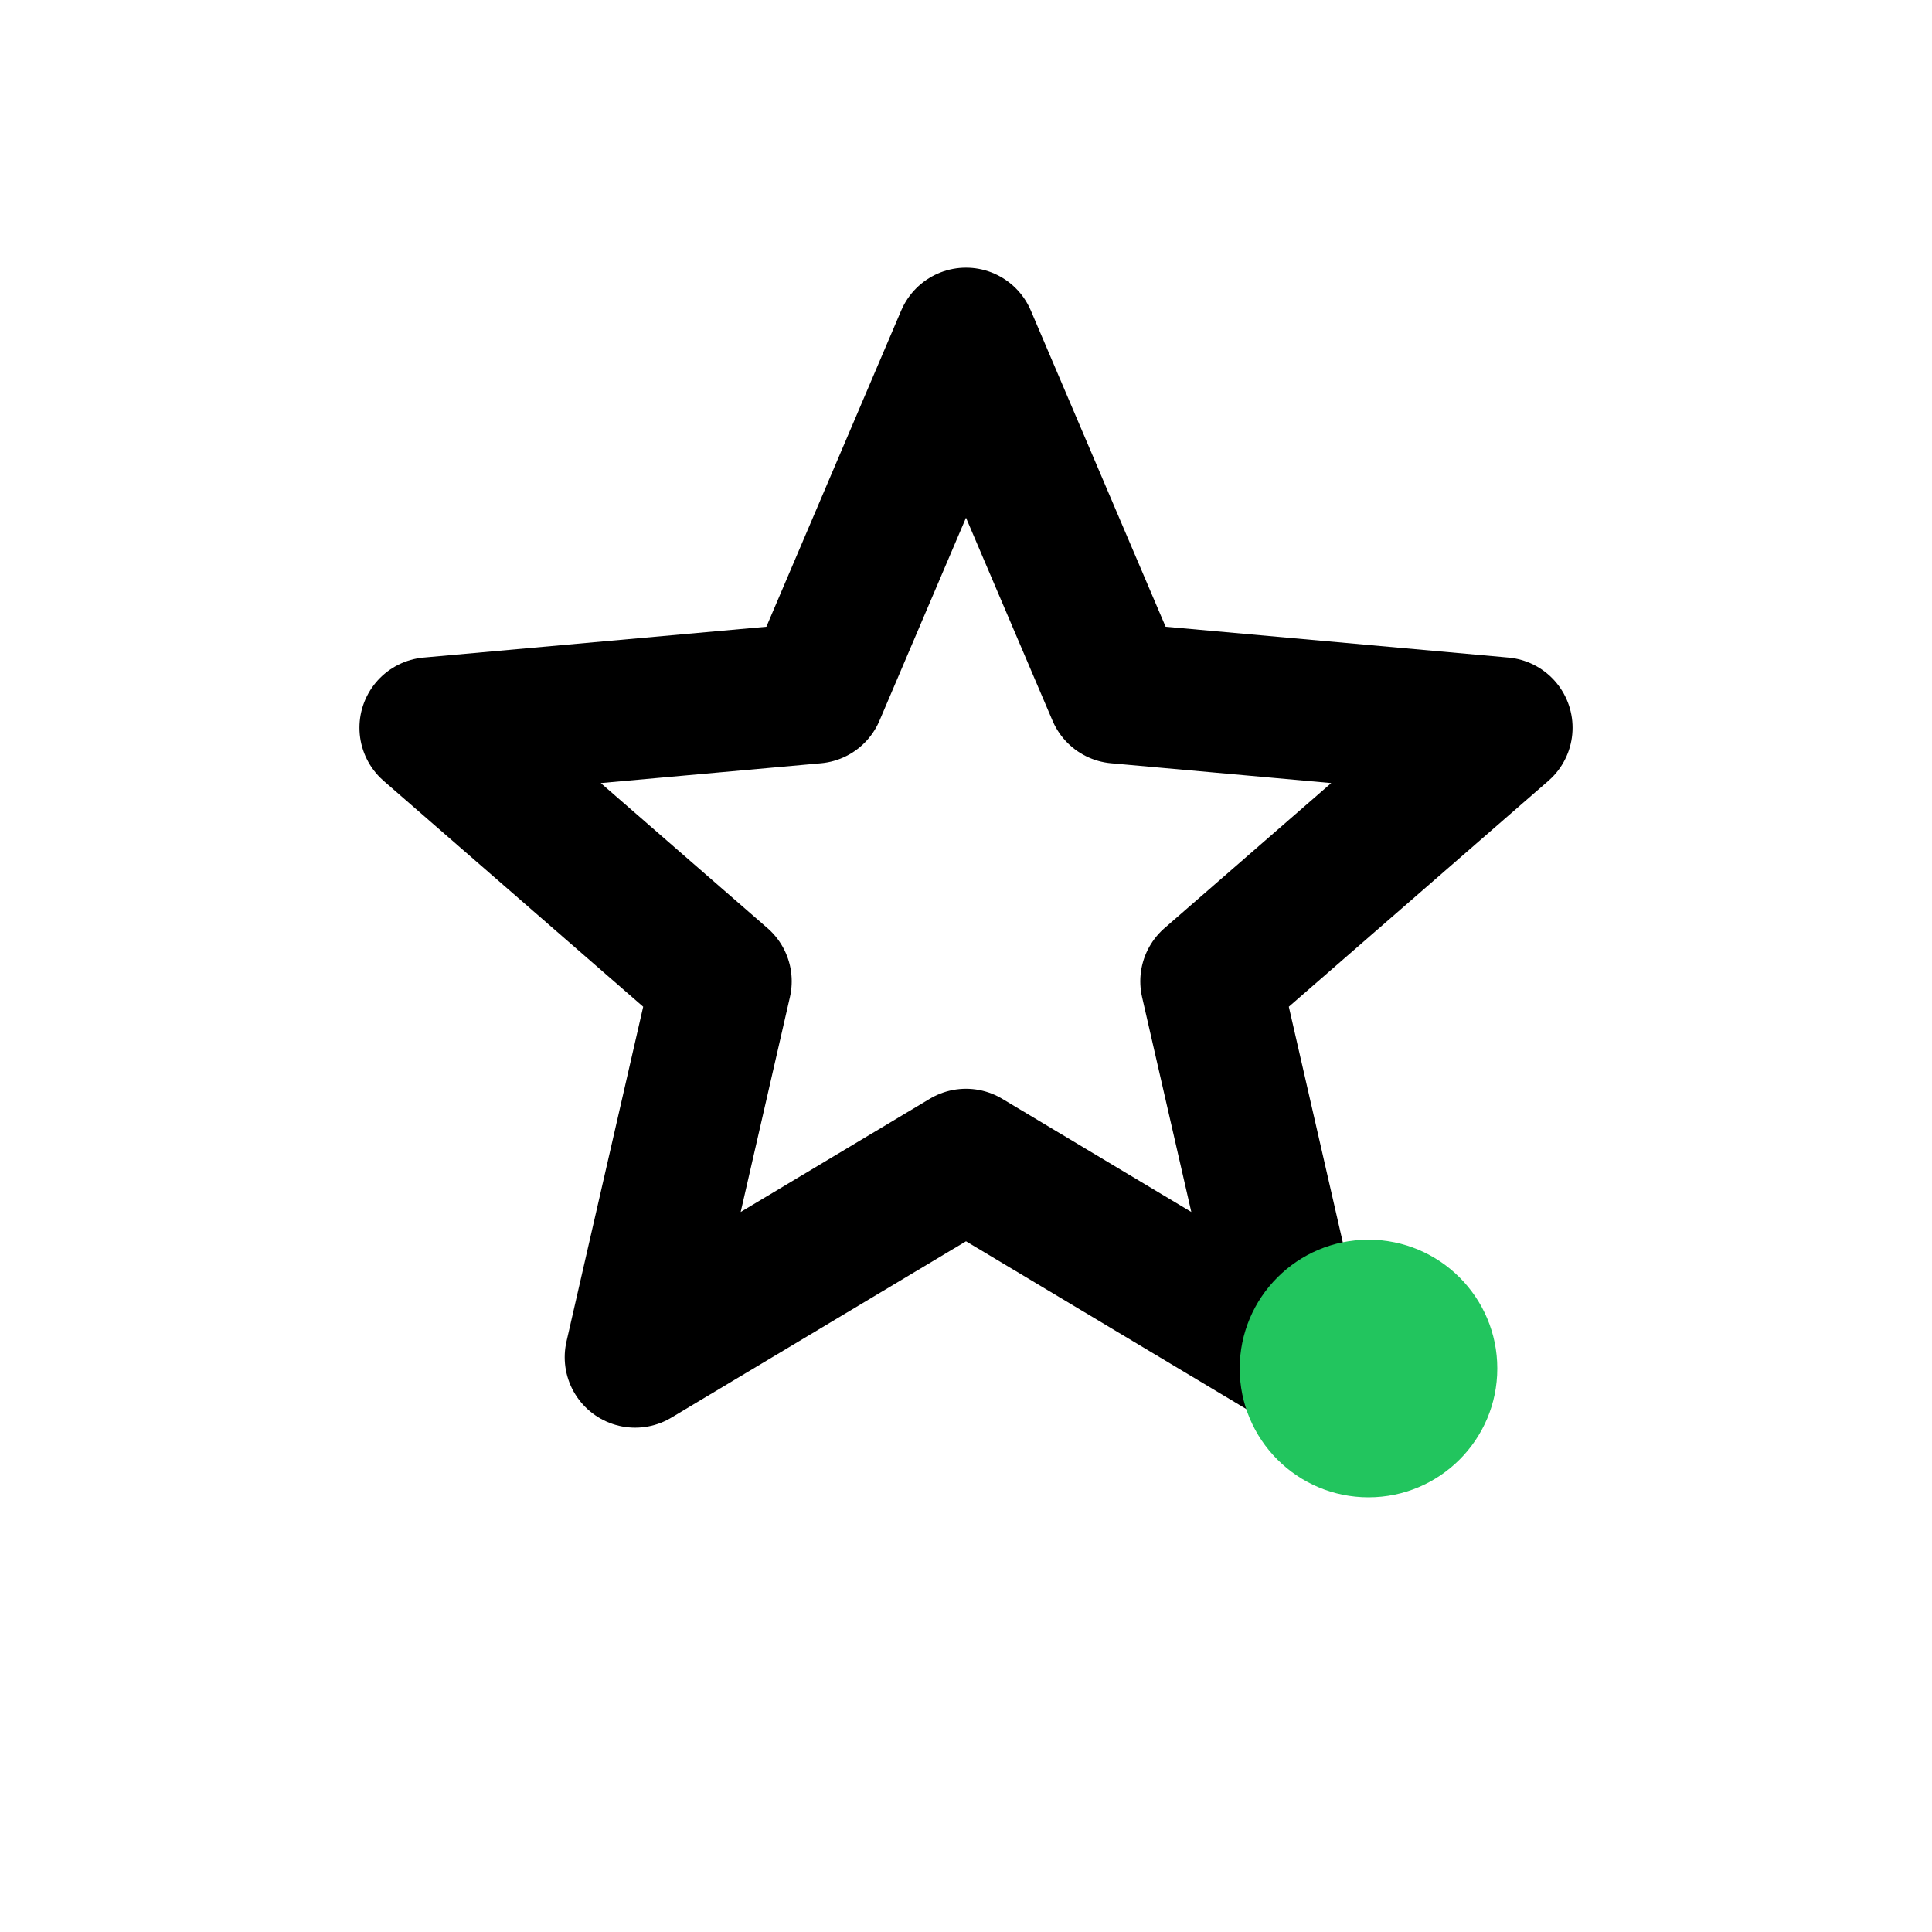
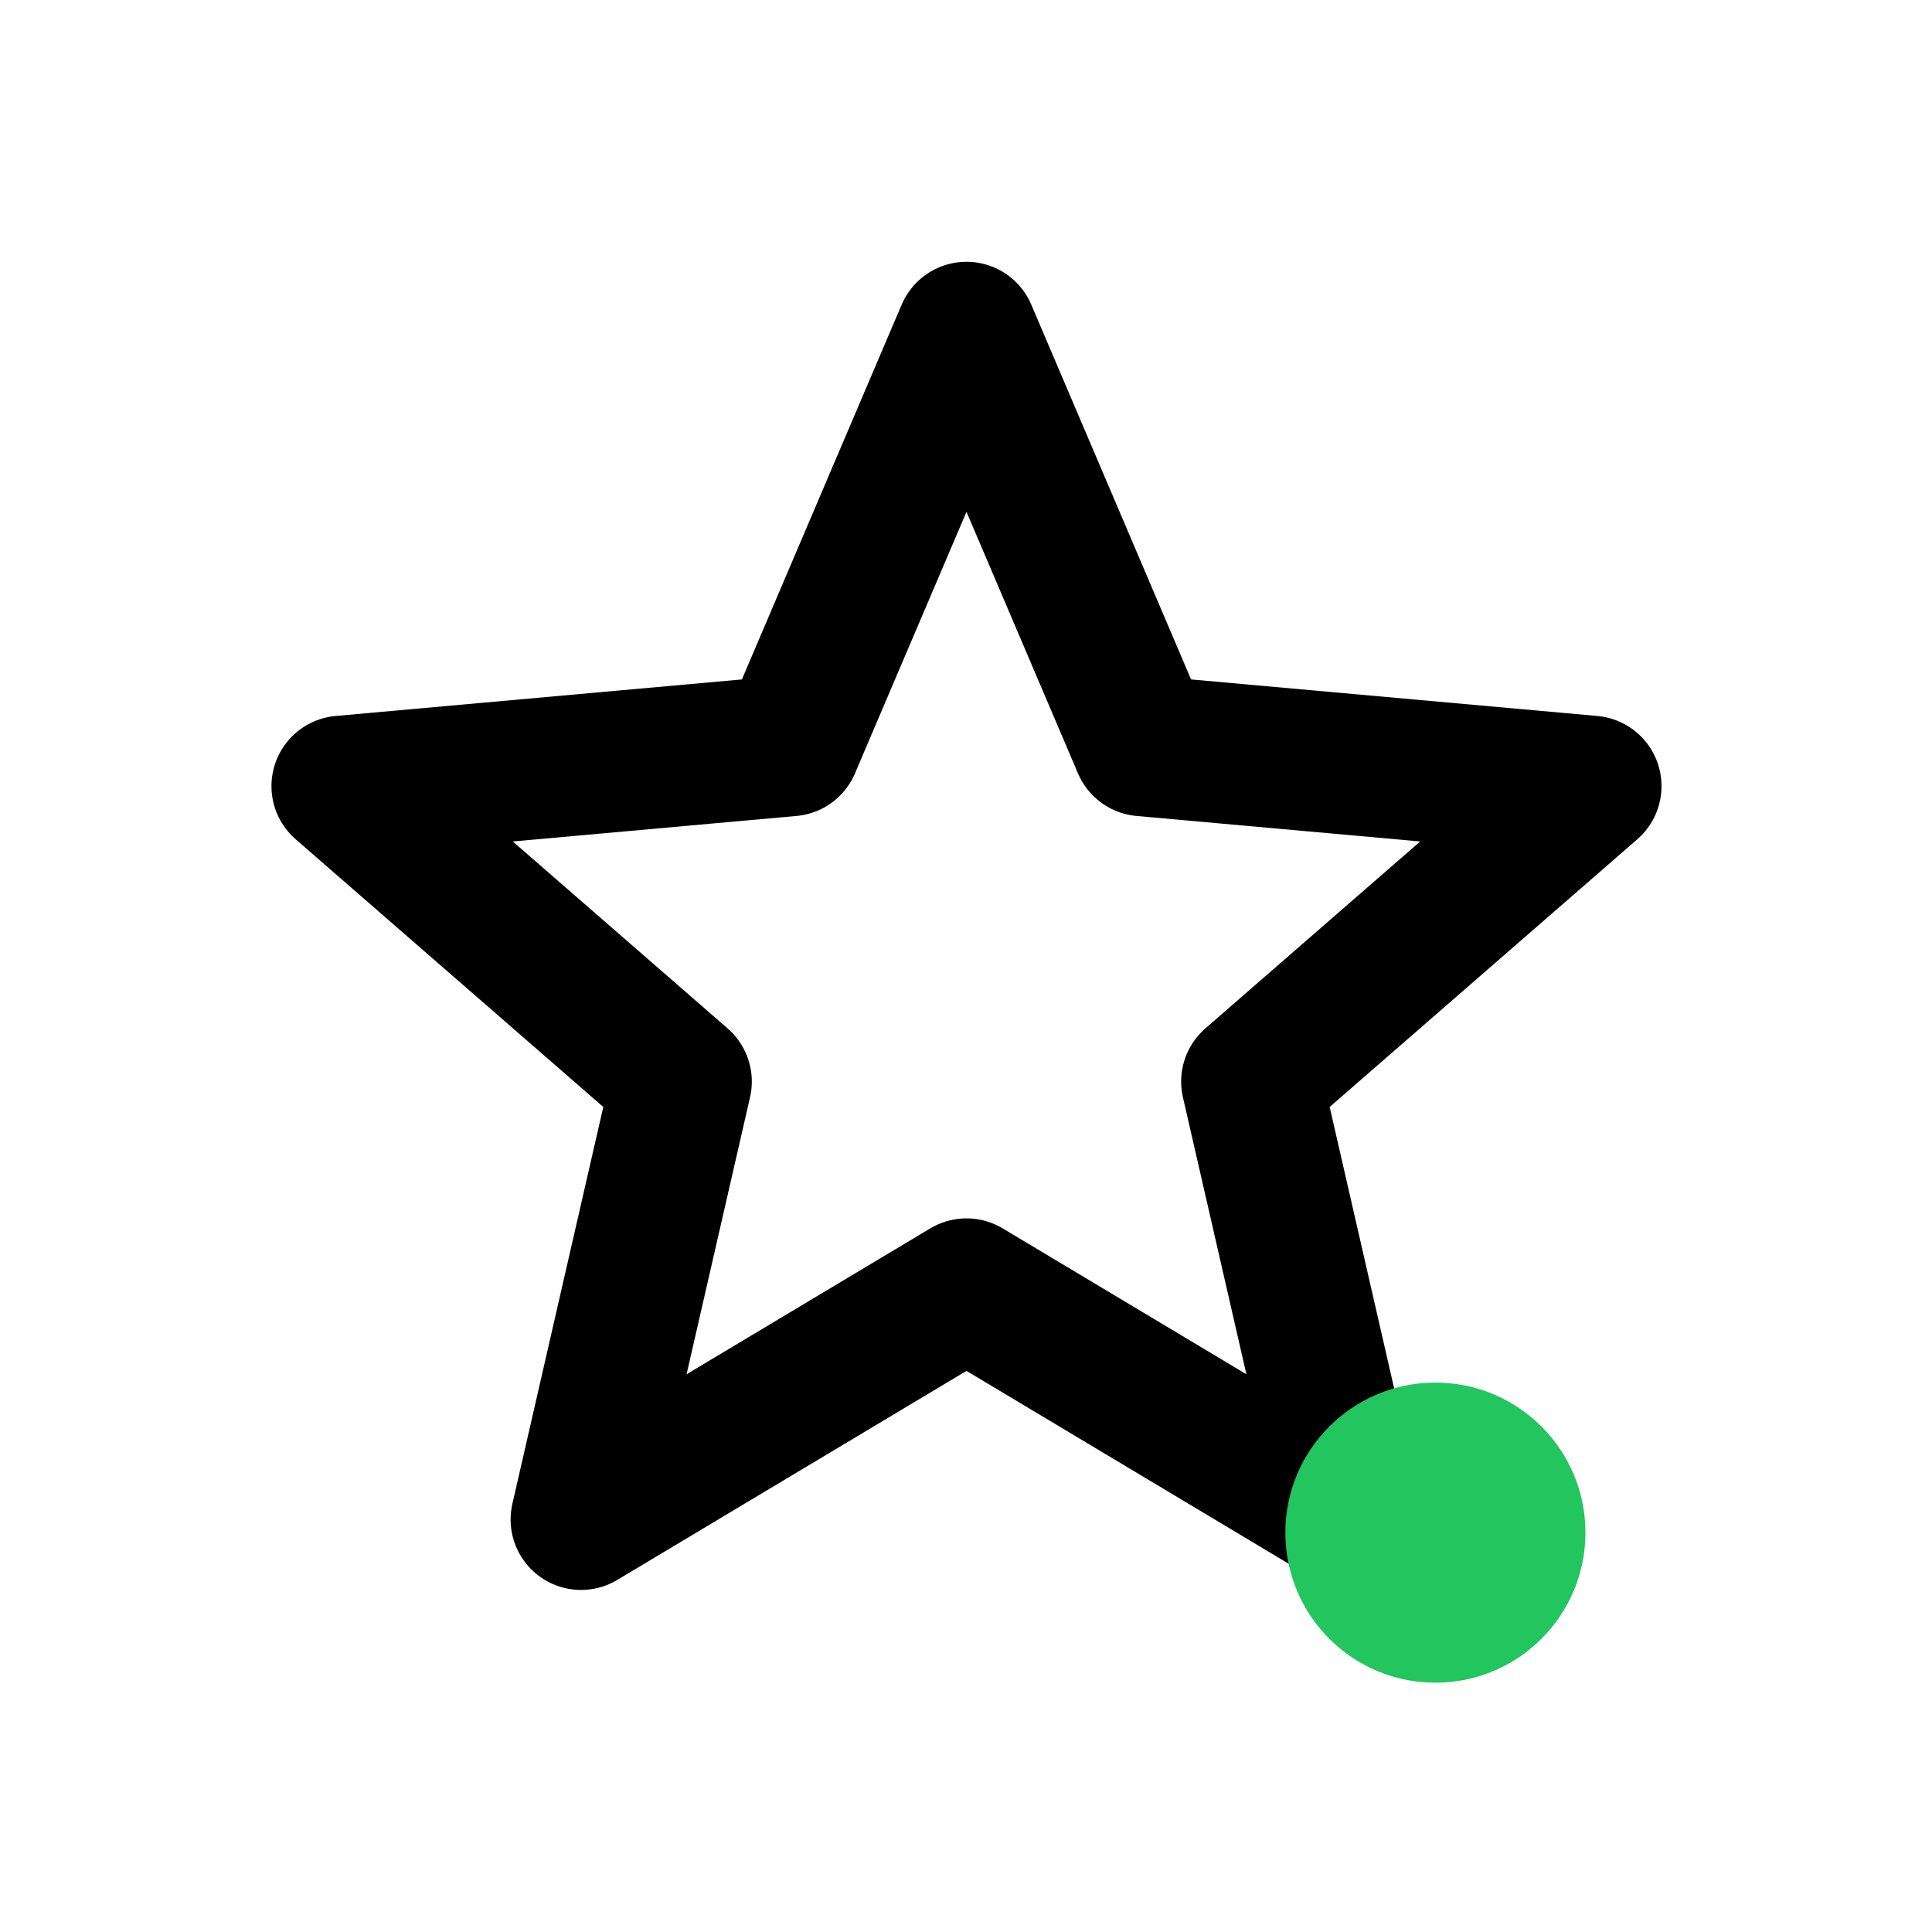
<svg xmlns="http://www.w3.org/2000/svg" viewBox="0 0 24 24" fill="none" stroke="currentColor" stroke-width="1.75" stroke-linecap="round" stroke-linejoin="round">
-   <polygon points="12.0,4.2 13.88,8.61 18.66,9.04 15.04,12.19 16.11,16.86 12.0,14.4 7.89,16.86 8.96,12.19 5.34,9.04 10.12,8.61" />
-   <circle cx="17.0" cy="17.0" r="1.6" fill="#22c55e" stroke="none" />
+   <g data-fit="1" transform="translate(-1.974 -0.766) scale(1.165)" stroke-width="1.502">
+     <polygon points="12.0,4.2 13.88,8.61 18.66,9.04 15.04,12.19 16.11,16.86 12.0,14.4 7.89,16.86 8.96,12.19 5.34,9.04 10.12,8.61" />
+     <circle cx="17.0" cy="17.0" r="1.6" fill="#22c55e" stroke="none" />
+   </g>
</svg>
